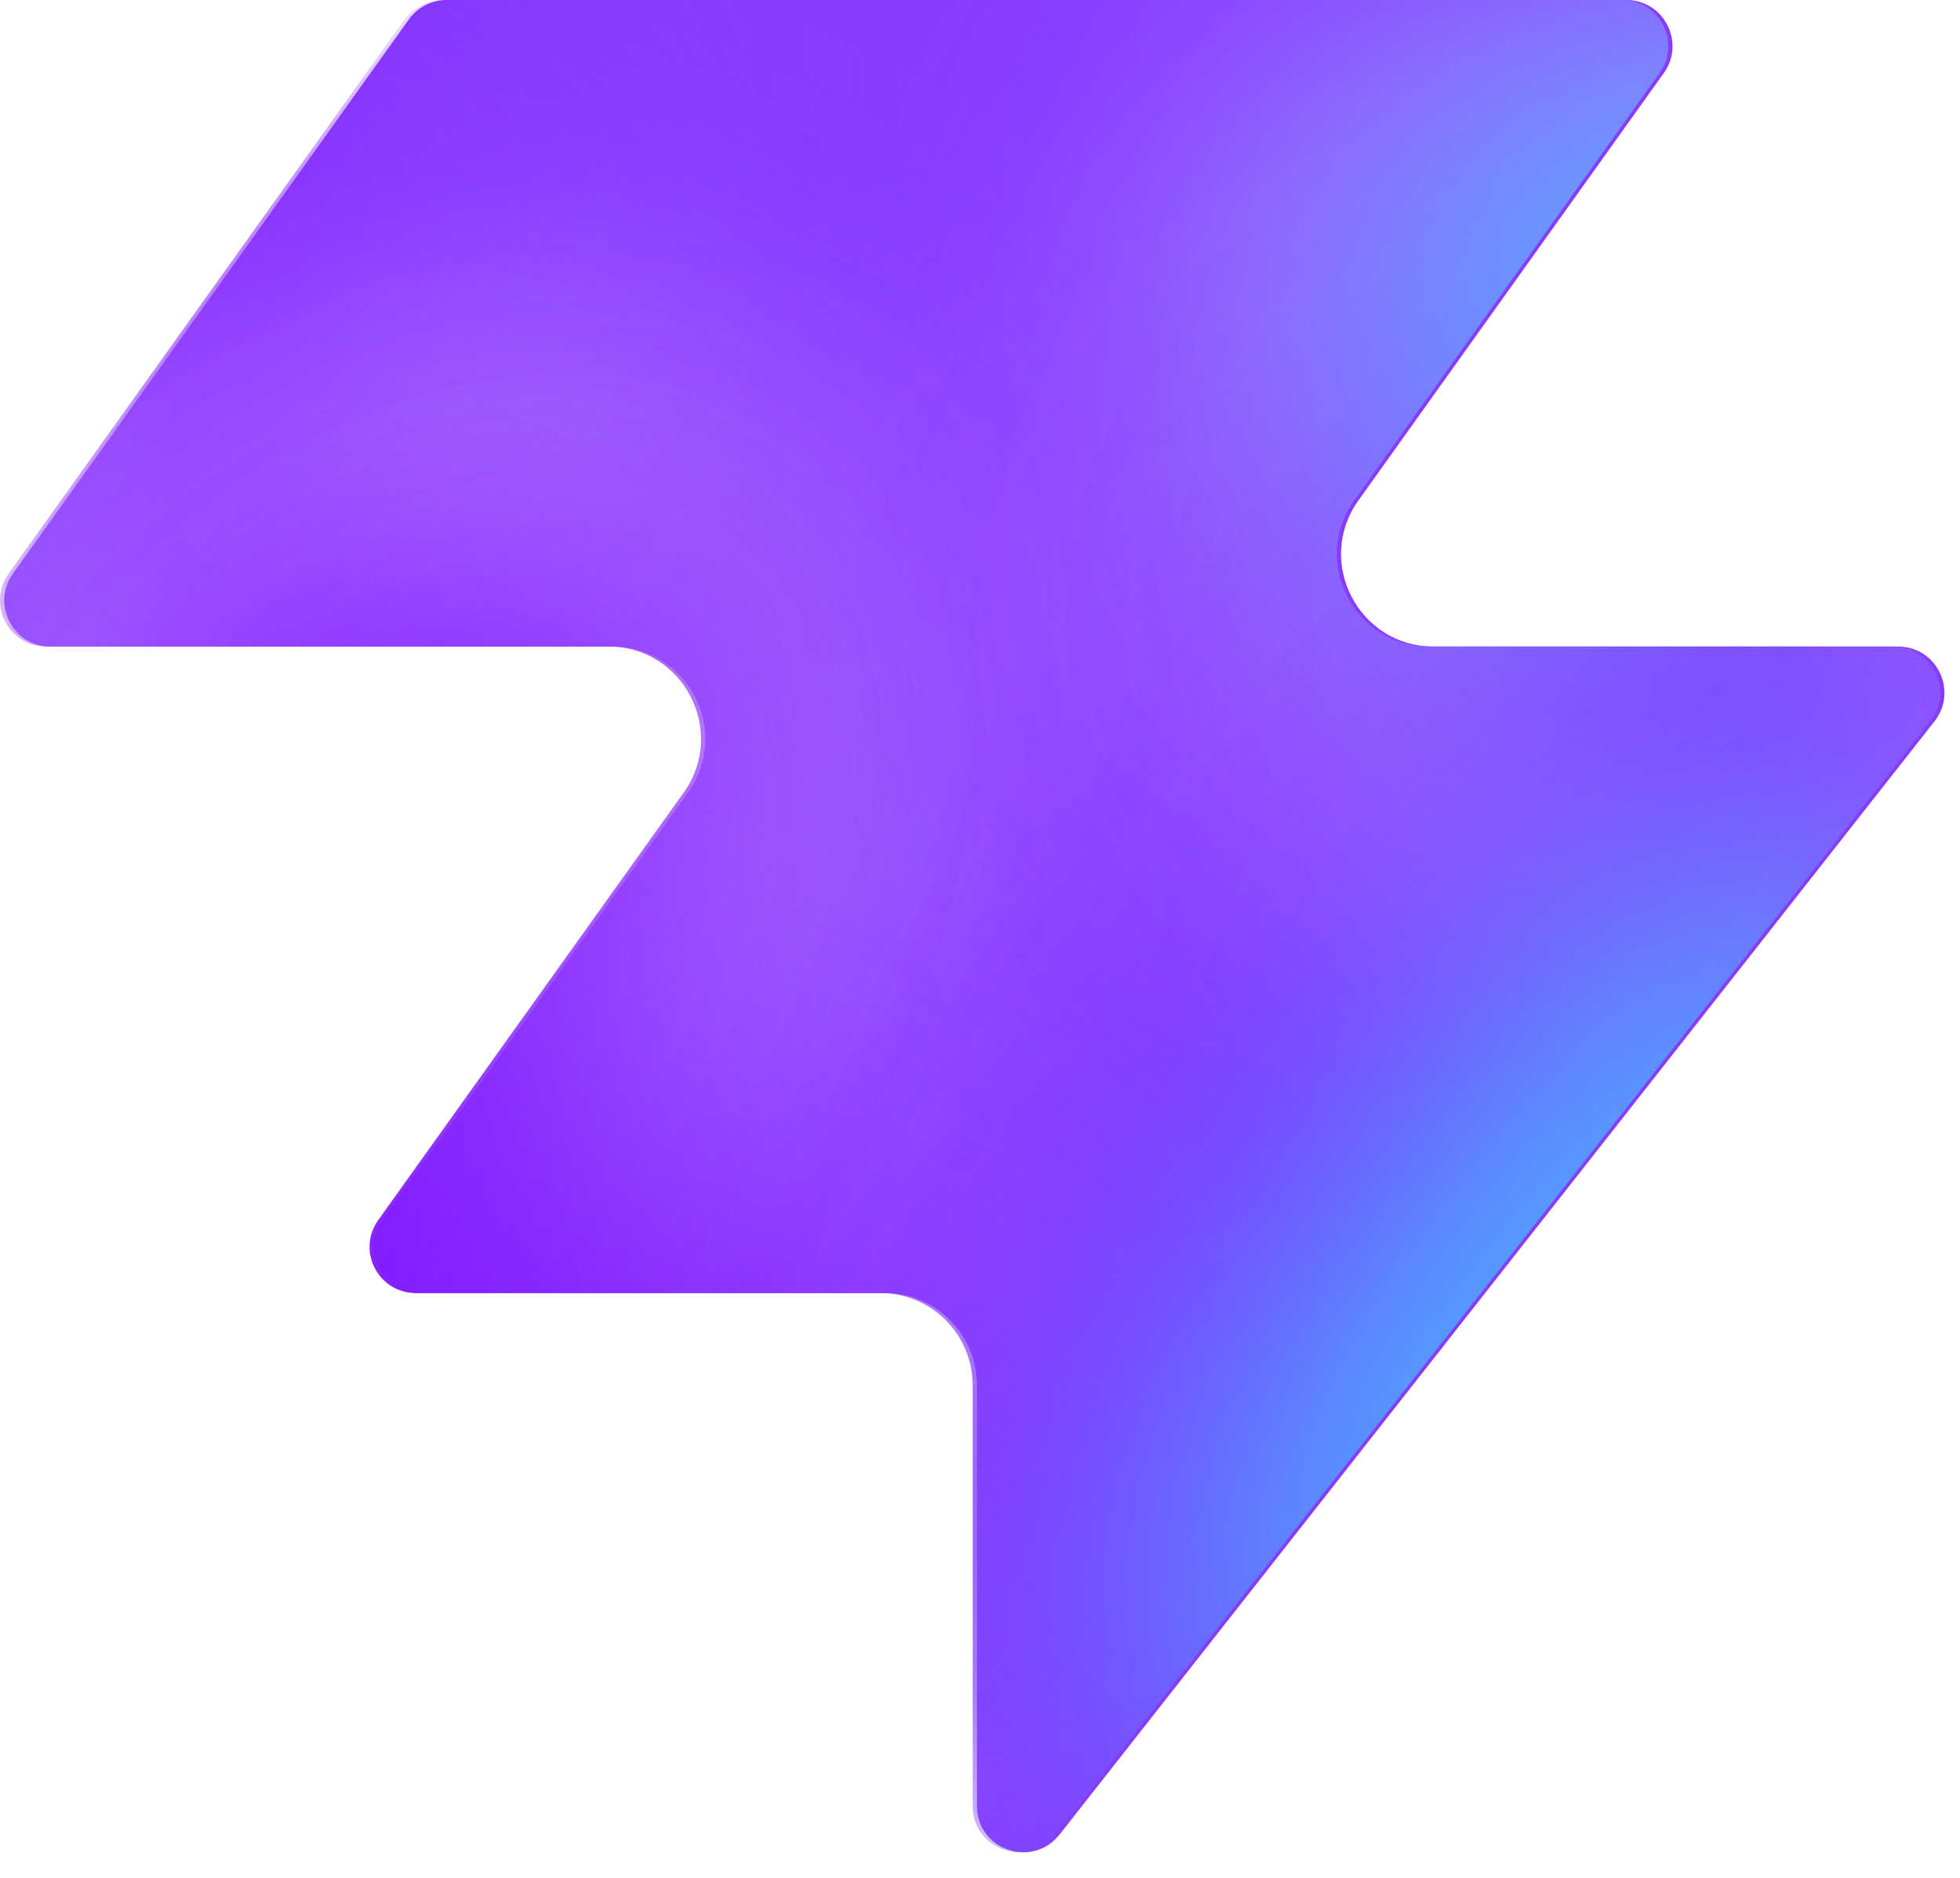
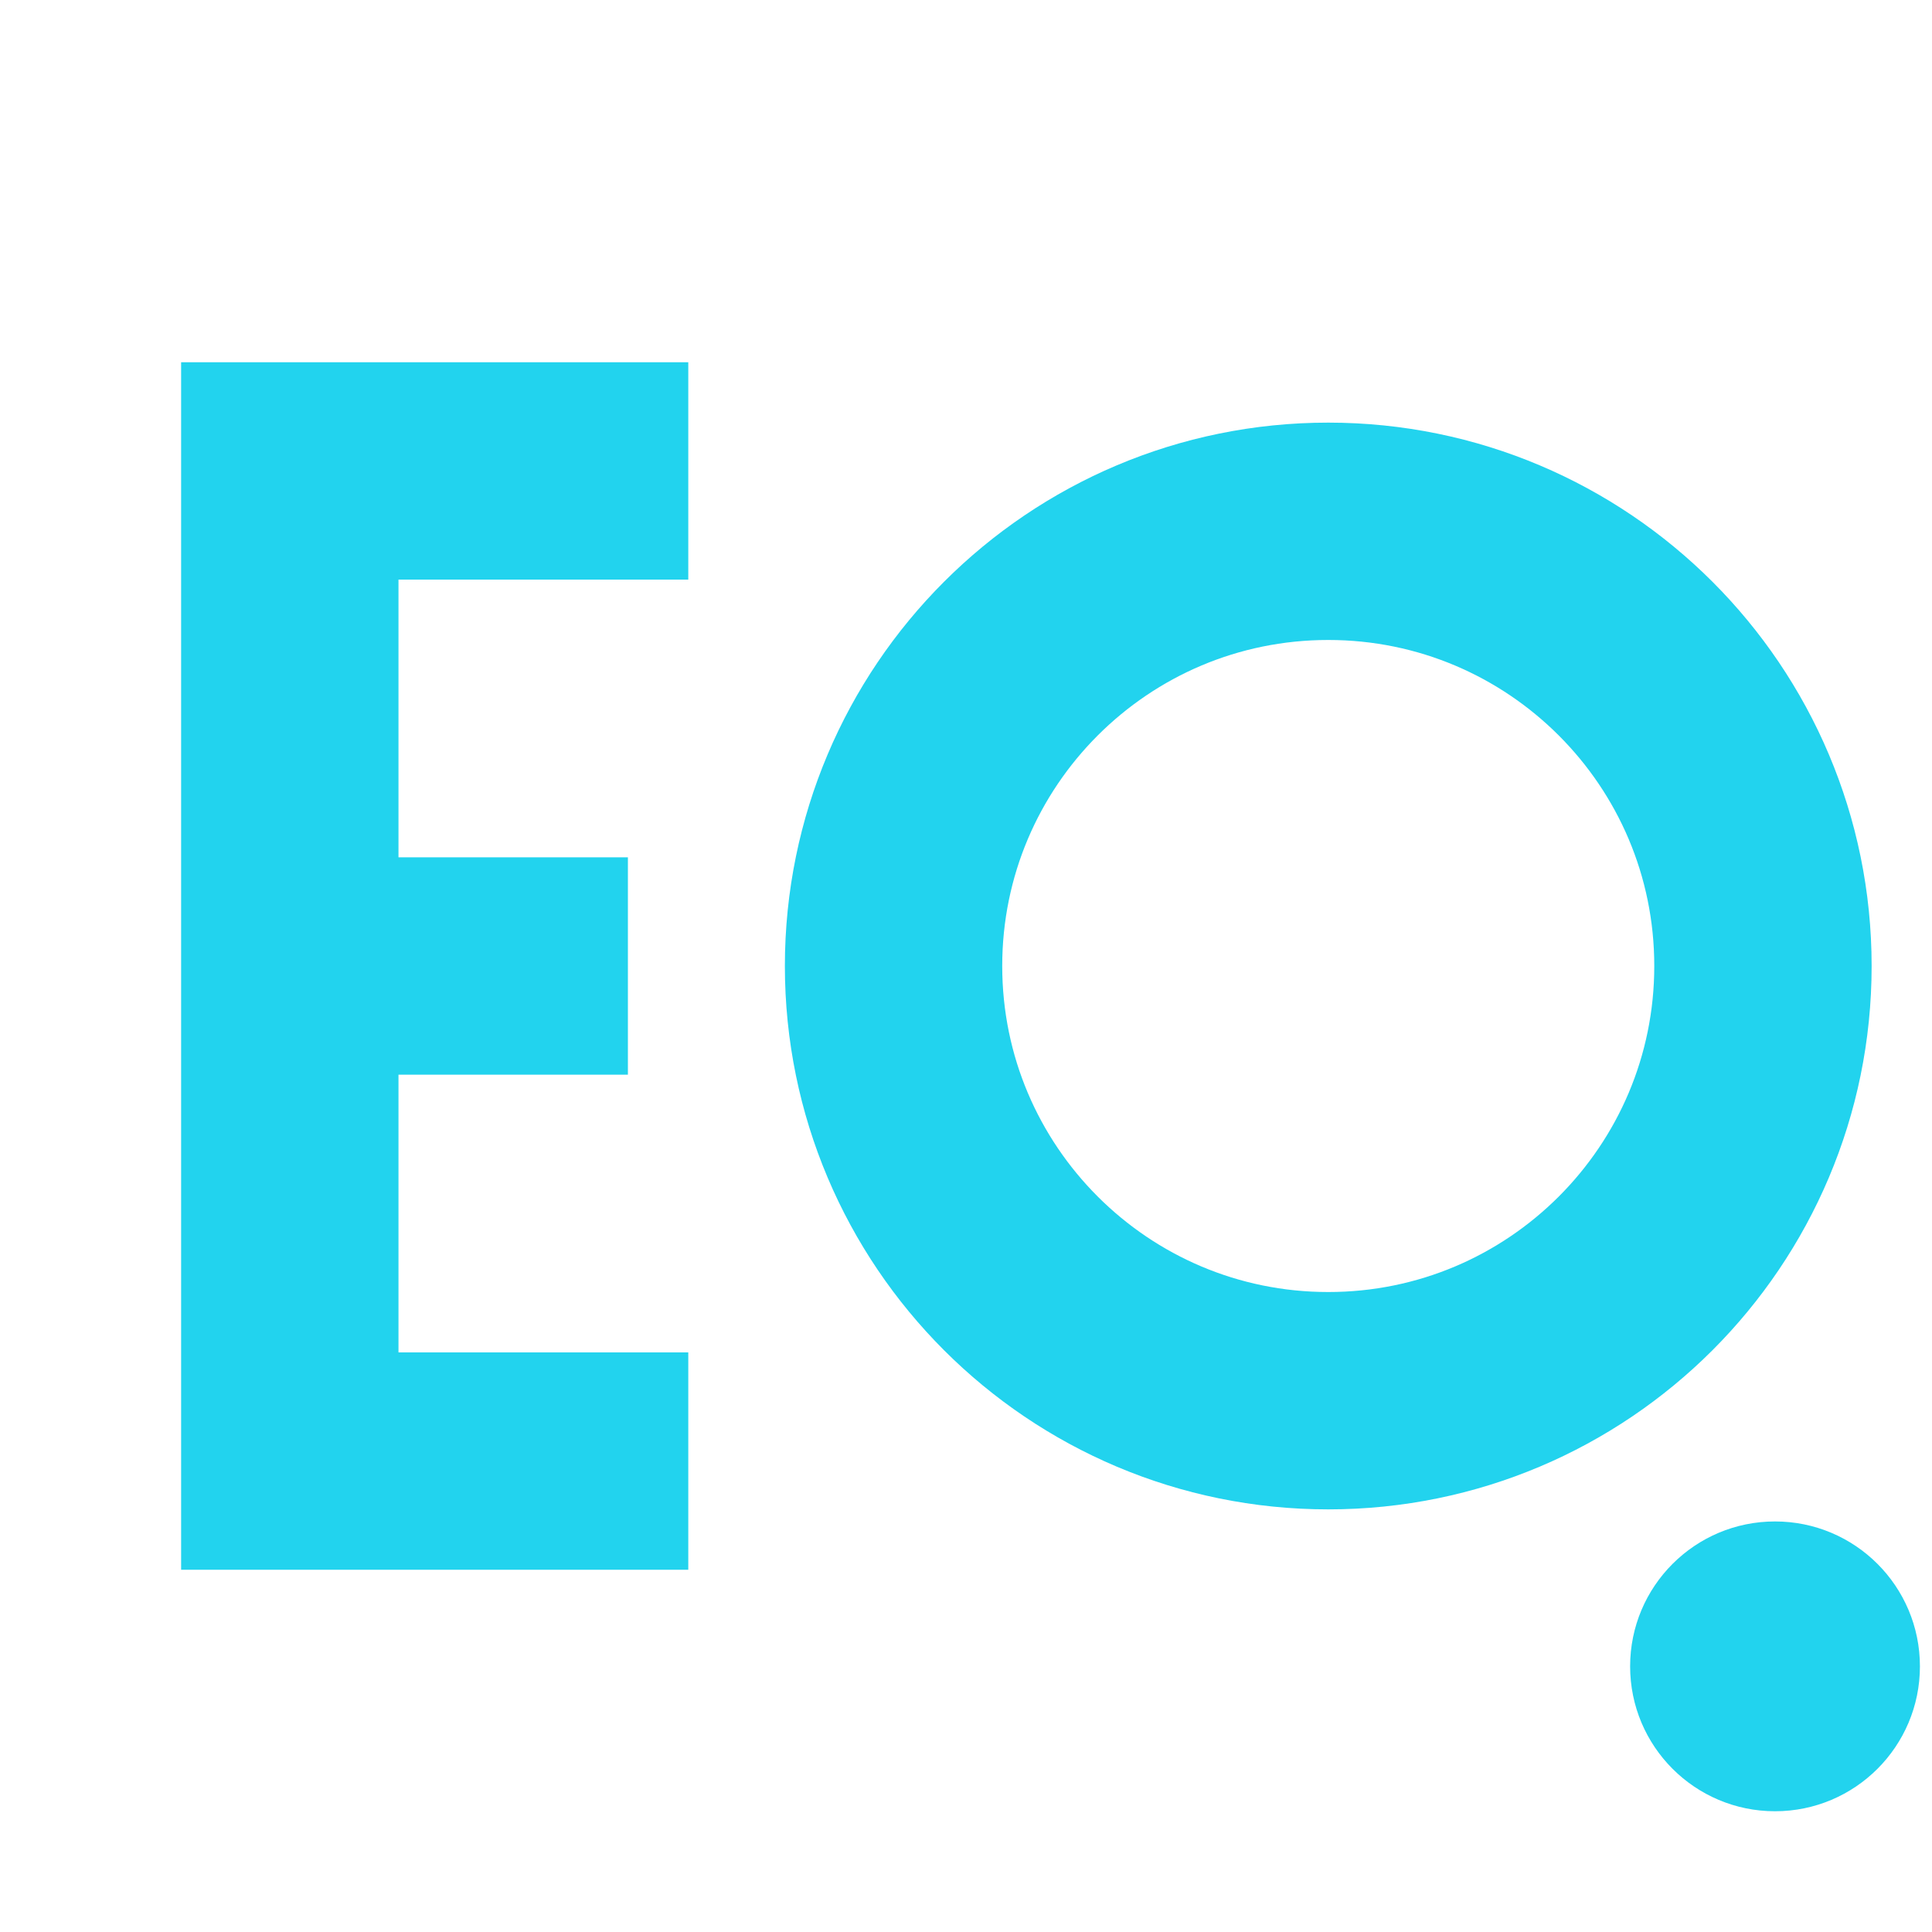
- <svg xmlns="http://www.w3.org/2000/svg" width="48" height="46" fill="none" viewBox="0 0 48 46">
-   <path fill="#863bff" d="M25.946 44.938c-.664.845-2.021.375-2.021-.698V33.937a2.26 2.26 0 0 0-2.262-2.262H10.287c-.92 0-1.456-1.04-.92-1.788l7.48-10.471c1.07-1.497 0-3.578-1.842-3.578H1.237c-.92 0-1.456-1.04-.92-1.788L10.013.474c.214-.297.556-.474.92-.474h28.894c.92 0 1.456 1.04.92 1.788l-7.48 10.471c-1.07 1.498 0 3.579 1.842 3.579h11.377c.943 0 1.473 1.088.89 1.83L25.947 44.94z" style="fill:#863bff;fill:color(display-p3 .525 .23 1);fill-opacity:1" />
-   <mask id="a" width="48" height="46" x="0" y="0" maskUnits="userSpaceOnUse" style="mask-type:alpha">
-     <path fill="#000" d="M25.842 44.938c-.664.844-2.021.375-2.021-.698V33.937a2.26 2.26 0 0 0-2.262-2.262H10.183c-.92 0-1.456-1.04-.92-1.788l7.48-10.471c1.07-1.498 0-3.579-1.842-3.579H1.133c-.92 0-1.456-1.04-.92-1.787L9.91.473c.214-.297.556-.474.92-.474h28.894c.92 0 1.456 1.04.92 1.788l-7.48 10.471c-1.07 1.498 0 3.578 1.842 3.578h11.377c.943 0 1.473 1.088.89 1.832L25.843 44.94z" style="fill:#000;fill-opacity:1" />
-   </mask>
-   <g mask="url(#a)">
-     <g filter="url(#b)">
-       <ellipse cx="5.508" cy="14.704" fill="#ede6ff" rx="5.508" ry="14.704" style="fill:#ede6ff;fill:color(display-p3 .927 .903 1);fill-opacity:1" transform="matrix(.00324 1 1 -.00324 -4.47 31.516)" />
-     </g>
-     <g filter="url(#c)">
-       <ellipse cx="10.399" cy="29.851" fill="#ede6ff" rx="10.399" ry="29.851" style="fill:#ede6ff;fill:color(display-p3 .927 .903 1);fill-opacity:1" transform="matrix(.00324 1 1 -.00324 -39.328 7.883)" />
-     </g>
-     <g filter="url(#d)">
-       <ellipse cx="5.508" cy="30.487" fill="#7e14ff" rx="5.508" ry="30.487" style="fill:#7e14ff;fill:color(display-p3 .492 .077 1);fill-opacity:1" transform="rotate(89.814 -25.913 -14.639)scale(1 -1)" />
-     </g>
-     <g filter="url(#e)">
-       <ellipse cx="5.508" cy="30.599" fill="#7e14ff" rx="5.508" ry="30.599" style="fill:#7e14ff;fill:color(display-p3 .492 .077 1);fill-opacity:1" transform="rotate(89.814 -32.644 -3.334)scale(1 -1)" />
-     </g>
-     <g filter="url(#f)">
-       <ellipse cx="5.508" cy="30.599" fill="#7e14ff" rx="5.508" ry="30.599" style="fill:#7e14ff;fill:color(display-p3 .492 .077 1);fill-opacity:1" transform="matrix(.00324 1 1 -.00324 -34.34 30.47)" />
-     </g>
-     <g filter="url(#g)">
-       <ellipse cx="14.072" cy="22.078" fill="#ede6ff" rx="14.072" ry="22.078" style="fill:#ede6ff;fill:color(display-p3 .927 .903 1);fill-opacity:1" transform="rotate(93.35 24.506 48.493)scale(-1 1)" />
-     </g>
-     <g filter="url(#h)">
-       <ellipse cx="3.47" cy="21.501" fill="#7e14ff" rx="3.47" ry="21.501" style="fill:#7e14ff;fill:color(display-p3 .492 .077 1);fill-opacity:1" transform="rotate(89.009 28.708 47.59)scale(-1 1)" />
-     </g>
-     <g filter="url(#i)">
-       <ellipse cx="3.47" cy="21.501" fill="#7e14ff" rx="3.47" ry="21.501" style="fill:#7e14ff;fill:color(display-p3 .492 .077 1);fill-opacity:1" transform="rotate(89.009 28.708 47.59)scale(-1 1)" />
-     </g>
-     <g filter="url(#j)">
-       <ellipse cx=".387" cy="8.972" fill="#7e14ff" rx="4.407" ry="29.108" style="fill:#7e14ff;fill:color(display-p3 .492 .077 1);fill-opacity:1" transform="rotate(39.51 .387 8.972)" />
-     </g>
-     <g filter="url(#k)">
-       <ellipse cx="47.523" cy="-6.092" fill="#7e14ff" rx="4.407" ry="29.108" style="fill:#7e14ff;fill:color(display-p3 .492 .077 1);fill-opacity:1" transform="rotate(37.892 47.523 -6.092)" />
-     </g>
-     <g filter="url(#l)">
-       <ellipse cx="41.412" cy="6.333" fill="#47bfff" rx="5.971" ry="9.665" style="fill:#47bfff;fill:color(display-p3 .28 .748 1);fill-opacity:1" transform="rotate(37.892 41.412 6.333)" />
-     </g>
-     <g filter="url(#m)">
-       <ellipse cx="-1.879" cy="38.332" fill="#7e14ff" rx="4.407" ry="29.108" style="fill:#7e14ff;fill:color(display-p3 .492 .077 1);fill-opacity:1" transform="rotate(37.892 -1.88 38.332)" />
-     </g>
-     <g filter="url(#n)">
-       <ellipse cx="-1.879" cy="38.332" fill="#7e14ff" rx="4.407" ry="29.108" style="fill:#7e14ff;fill:color(display-p3 .492 .077 1);fill-opacity:1" transform="rotate(37.892 -1.88 38.332)" />
-     </g>
-     <g filter="url(#o)">
-       <ellipse cx="35.651" cy="29.907" fill="#7e14ff" rx="4.407" ry="29.108" style="fill:#7e14ff;fill:color(display-p3 .492 .077 1);fill-opacity:1" transform="rotate(37.892 35.651 29.907)" />
-     </g>
-     <g filter="url(#p)">
-       <ellipse cx="38.418" cy="32.4" fill="#47bfff" rx="5.971" ry="15.297" style="fill:#47bfff;fill:color(display-p3 .28 .748 1);fill-opacity:1" transform="rotate(37.892 38.418 32.4)" />
-     </g>
+ <svg xmlns="http://www.w3.org/2000/svg" viewBox="0 0 32 32">
+   <g stroke="#22D3EE" stroke-width="3.6" fill="none">
+     <path d="M11.4 7.8H4.8v16.4h6.6M4.8 16h5.6" />
+     <circle cx="22" cy="16" r="7.2" />
  </g>
-   <defs>
-     <filter id="b" width="60.045" height="41.654" x="-19.77" y="16.149" color-interpolation-filters="sRGB" filterUnits="userSpaceOnUse">
-       <feFlood flood-opacity="0" result="BackgroundImageFix" />
-       <feBlend in="SourceGraphic" in2="BackgroundImageFix" result="shape" />
-       <feGaussianBlur result="effect1_foregroundBlur_2002_17158" stdDeviation="7.659" />
-     </filter>
-     <filter id="c" width="90.34" height="51.437" x="-54.613" y="-7.533" color-interpolation-filters="sRGB" filterUnits="userSpaceOnUse">
-       <feFlood flood-opacity="0" result="BackgroundImageFix" />
-       <feBlend in="SourceGraphic" in2="BackgroundImageFix" result="shape" />
-       <feGaussianBlur result="effect1_foregroundBlur_2002_17158" stdDeviation="7.659" />
-     </filter>
-     <filter id="d" width="79.355" height="29.4" x="-49.64" y="2.03" color-interpolation-filters="sRGB" filterUnits="userSpaceOnUse">
-       <feFlood flood-opacity="0" result="BackgroundImageFix" />
-       <feBlend in="SourceGraphic" in2="BackgroundImageFix" result="shape" />
-       <feGaussianBlur result="effect1_foregroundBlur_2002_17158" stdDeviation="4.596" />
-     </filter>
-     <filter id="e" width="79.579" height="29.4" x="-45.045" y="20.029" color-interpolation-filters="sRGB" filterUnits="userSpaceOnUse">
-       <feFlood flood-opacity="0" result="BackgroundImageFix" />
-       <feBlend in="SourceGraphic" in2="BackgroundImageFix" result="shape" />
-       <feGaussianBlur result="effect1_foregroundBlur_2002_17158" stdDeviation="4.596" />
-     </filter>
-     <filter id="f" width="79.579" height="29.4" x="-43.513" y="21.178" color-interpolation-filters="sRGB" filterUnits="userSpaceOnUse">
-       <feFlood flood-opacity="0" result="BackgroundImageFix" />
-       <feBlend in="SourceGraphic" in2="BackgroundImageFix" result="shape" />
-       <feGaussianBlur result="effect1_foregroundBlur_2002_17158" stdDeviation="4.596" />
-     </filter>
-     <filter id="g" width="74.749" height="58.852" x="15.756" y="-17.901" color-interpolation-filters="sRGB" filterUnits="userSpaceOnUse">
-       <feFlood flood-opacity="0" result="BackgroundImageFix" />
-       <feBlend in="SourceGraphic" in2="BackgroundImageFix" result="shape" />
-       <feGaussianBlur result="effect1_foregroundBlur_2002_17158" stdDeviation="7.659" />
-     </filter>
-     <filter id="h" width="61.377" height="25.362" x="23.548" y="2.284" color-interpolation-filters="sRGB" filterUnits="userSpaceOnUse">
-       <feFlood flood-opacity="0" result="BackgroundImageFix" />
-       <feBlend in="SourceGraphic" in2="BackgroundImageFix" result="shape" />
-       <feGaussianBlur result="effect1_foregroundBlur_2002_17158" stdDeviation="4.596" />
-     </filter>
-     <filter id="i" width="61.377" height="25.362" x="23.548" y="2.284" color-interpolation-filters="sRGB" filterUnits="userSpaceOnUse">
-       <feFlood flood-opacity="0" result="BackgroundImageFix" />
-       <feBlend in="SourceGraphic" in2="BackgroundImageFix" result="shape" />
-       <feGaussianBlur result="effect1_foregroundBlur_2002_17158" stdDeviation="4.596" />
-     </filter>
-     <filter id="j" width="56.045" height="63.649" x="-27.636" y="-22.853" color-interpolation-filters="sRGB" filterUnits="userSpaceOnUse">
-       <feFlood flood-opacity="0" result="BackgroundImageFix" />
-       <feBlend in="SourceGraphic" in2="BackgroundImageFix" result="shape" />
-       <feGaussianBlur result="effect1_foregroundBlur_2002_17158" stdDeviation="4.596" />
-     </filter>
-     <filter id="k" width="54.814" height="64.646" x="20.116" y="-38.415" color-interpolation-filters="sRGB" filterUnits="userSpaceOnUse">
-       <feFlood flood-opacity="0" result="BackgroundImageFix" />
-       <feBlend in="SourceGraphic" in2="BackgroundImageFix" result="shape" />
-       <feGaussianBlur result="effect1_foregroundBlur_2002_17158" stdDeviation="4.596" />
-     </filter>
-     <filter id="l" width="33.541" height="35.313" x="24.641" y="-11.323" color-interpolation-filters="sRGB" filterUnits="userSpaceOnUse">
-       <feFlood flood-opacity="0" result="BackgroundImageFix" />
-       <feBlend in="SourceGraphic" in2="BackgroundImageFix" result="shape" />
-       <feGaussianBlur result="effect1_foregroundBlur_2002_17158" stdDeviation="4.596" />
-     </filter>
-     <filter id="m" width="54.814" height="64.646" x="-29.286" y="6.009" color-interpolation-filters="sRGB" filterUnits="userSpaceOnUse">
-       <feFlood flood-opacity="0" result="BackgroundImageFix" />
-       <feBlend in="SourceGraphic" in2="BackgroundImageFix" result="shape" />
-       <feGaussianBlur result="effect1_foregroundBlur_2002_17158" stdDeviation="4.596" />
-     </filter>
-     <filter id="n" width="54.814" height="64.646" x="-29.286" y="6.009" color-interpolation-filters="sRGB" filterUnits="userSpaceOnUse">
-       <feFlood flood-opacity="0" result="BackgroundImageFix" />
-       <feBlend in="SourceGraphic" in2="BackgroundImageFix" result="shape" />
-       <feGaussianBlur result="effect1_foregroundBlur_2002_17158" stdDeviation="4.596" />
-     </filter>
-     <filter id="o" width="54.814" height="64.646" x="8.244" y="-2.416" color-interpolation-filters="sRGB" filterUnits="userSpaceOnUse">
-       <feFlood flood-opacity="0" result="BackgroundImageFix" />
-       <feBlend in="SourceGraphic" in2="BackgroundImageFix" result="shape" />
-       <feGaussianBlur result="effect1_foregroundBlur_2002_17158" stdDeviation="4.596" />
-     </filter>
-     <filter id="p" width="39.409" height="43.623" x="18.713" y="10.588" color-interpolation-filters="sRGB" filterUnits="userSpaceOnUse">
-       <feFlood flood-opacity="0" result="BackgroundImageFix" />
-       <feBlend in="SourceGraphic" in2="BackgroundImageFix" result="shape" />
-       <feGaussianBlur result="effect1_foregroundBlur_2002_17158" stdDeviation="4.596" />
-     </filter>
-   </defs>
+   <circle cx="29.4" cy="27.6" r="2.4" fill="#22D3EE" />
</svg>
